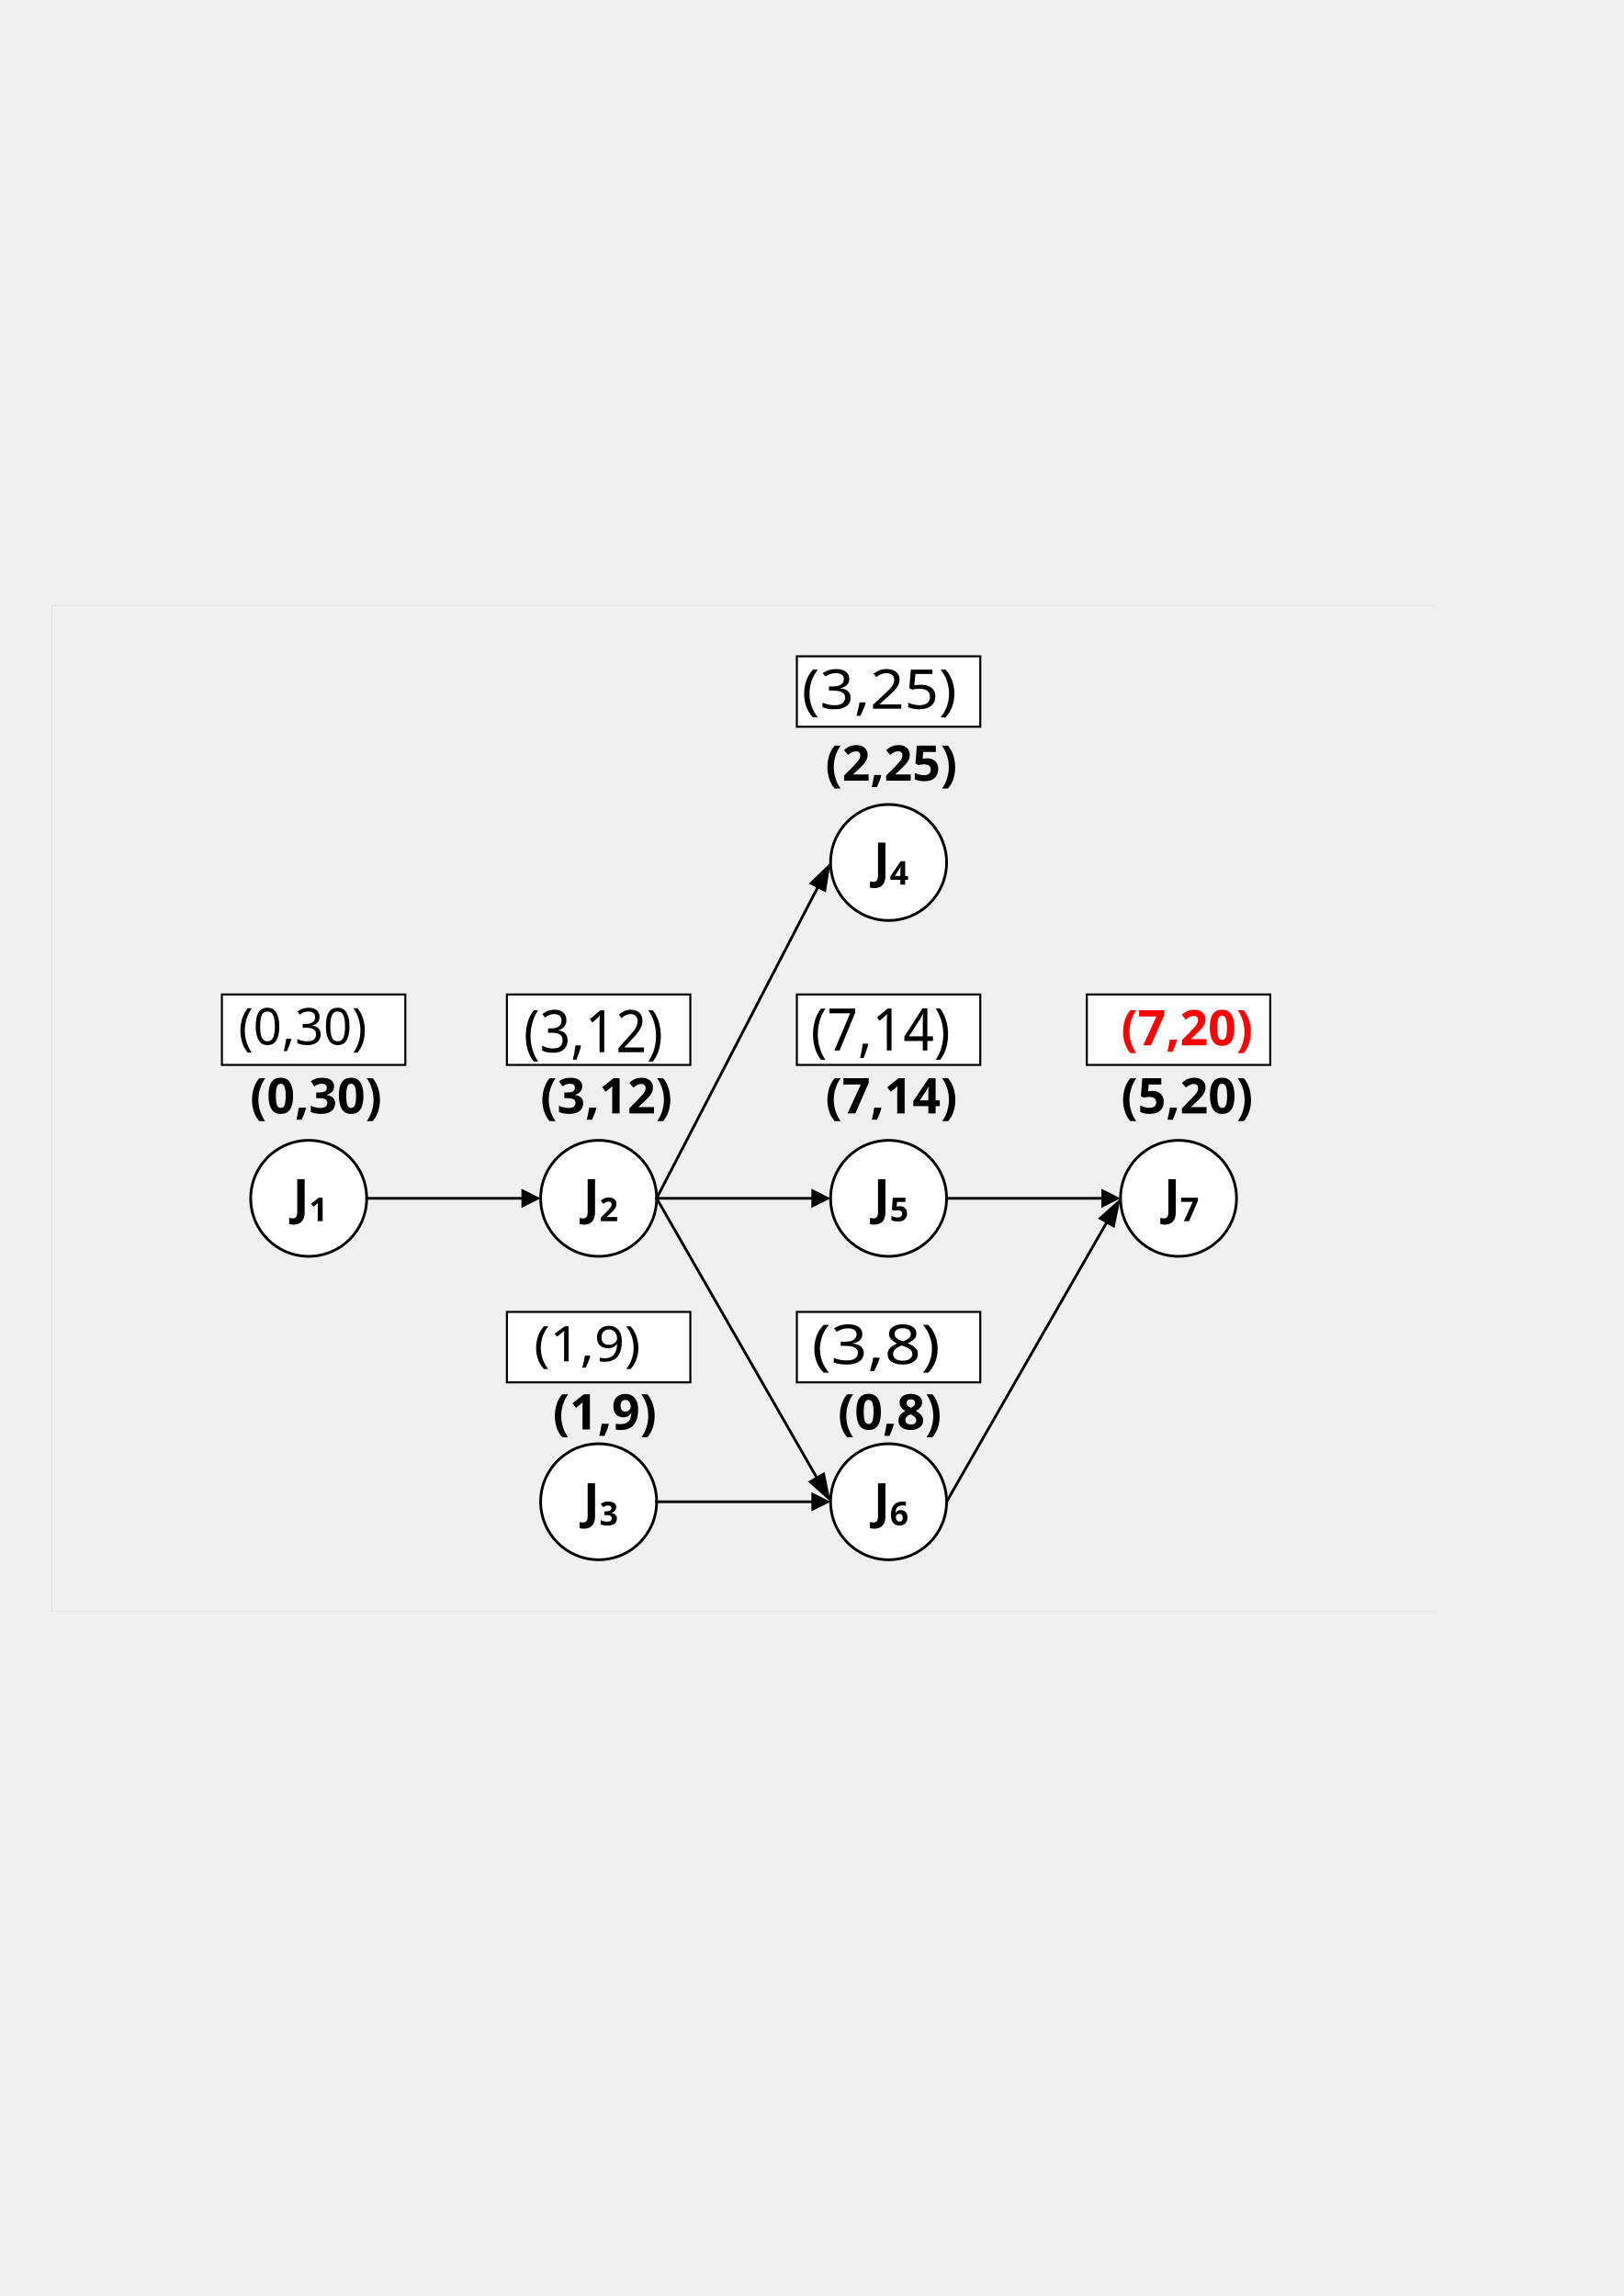
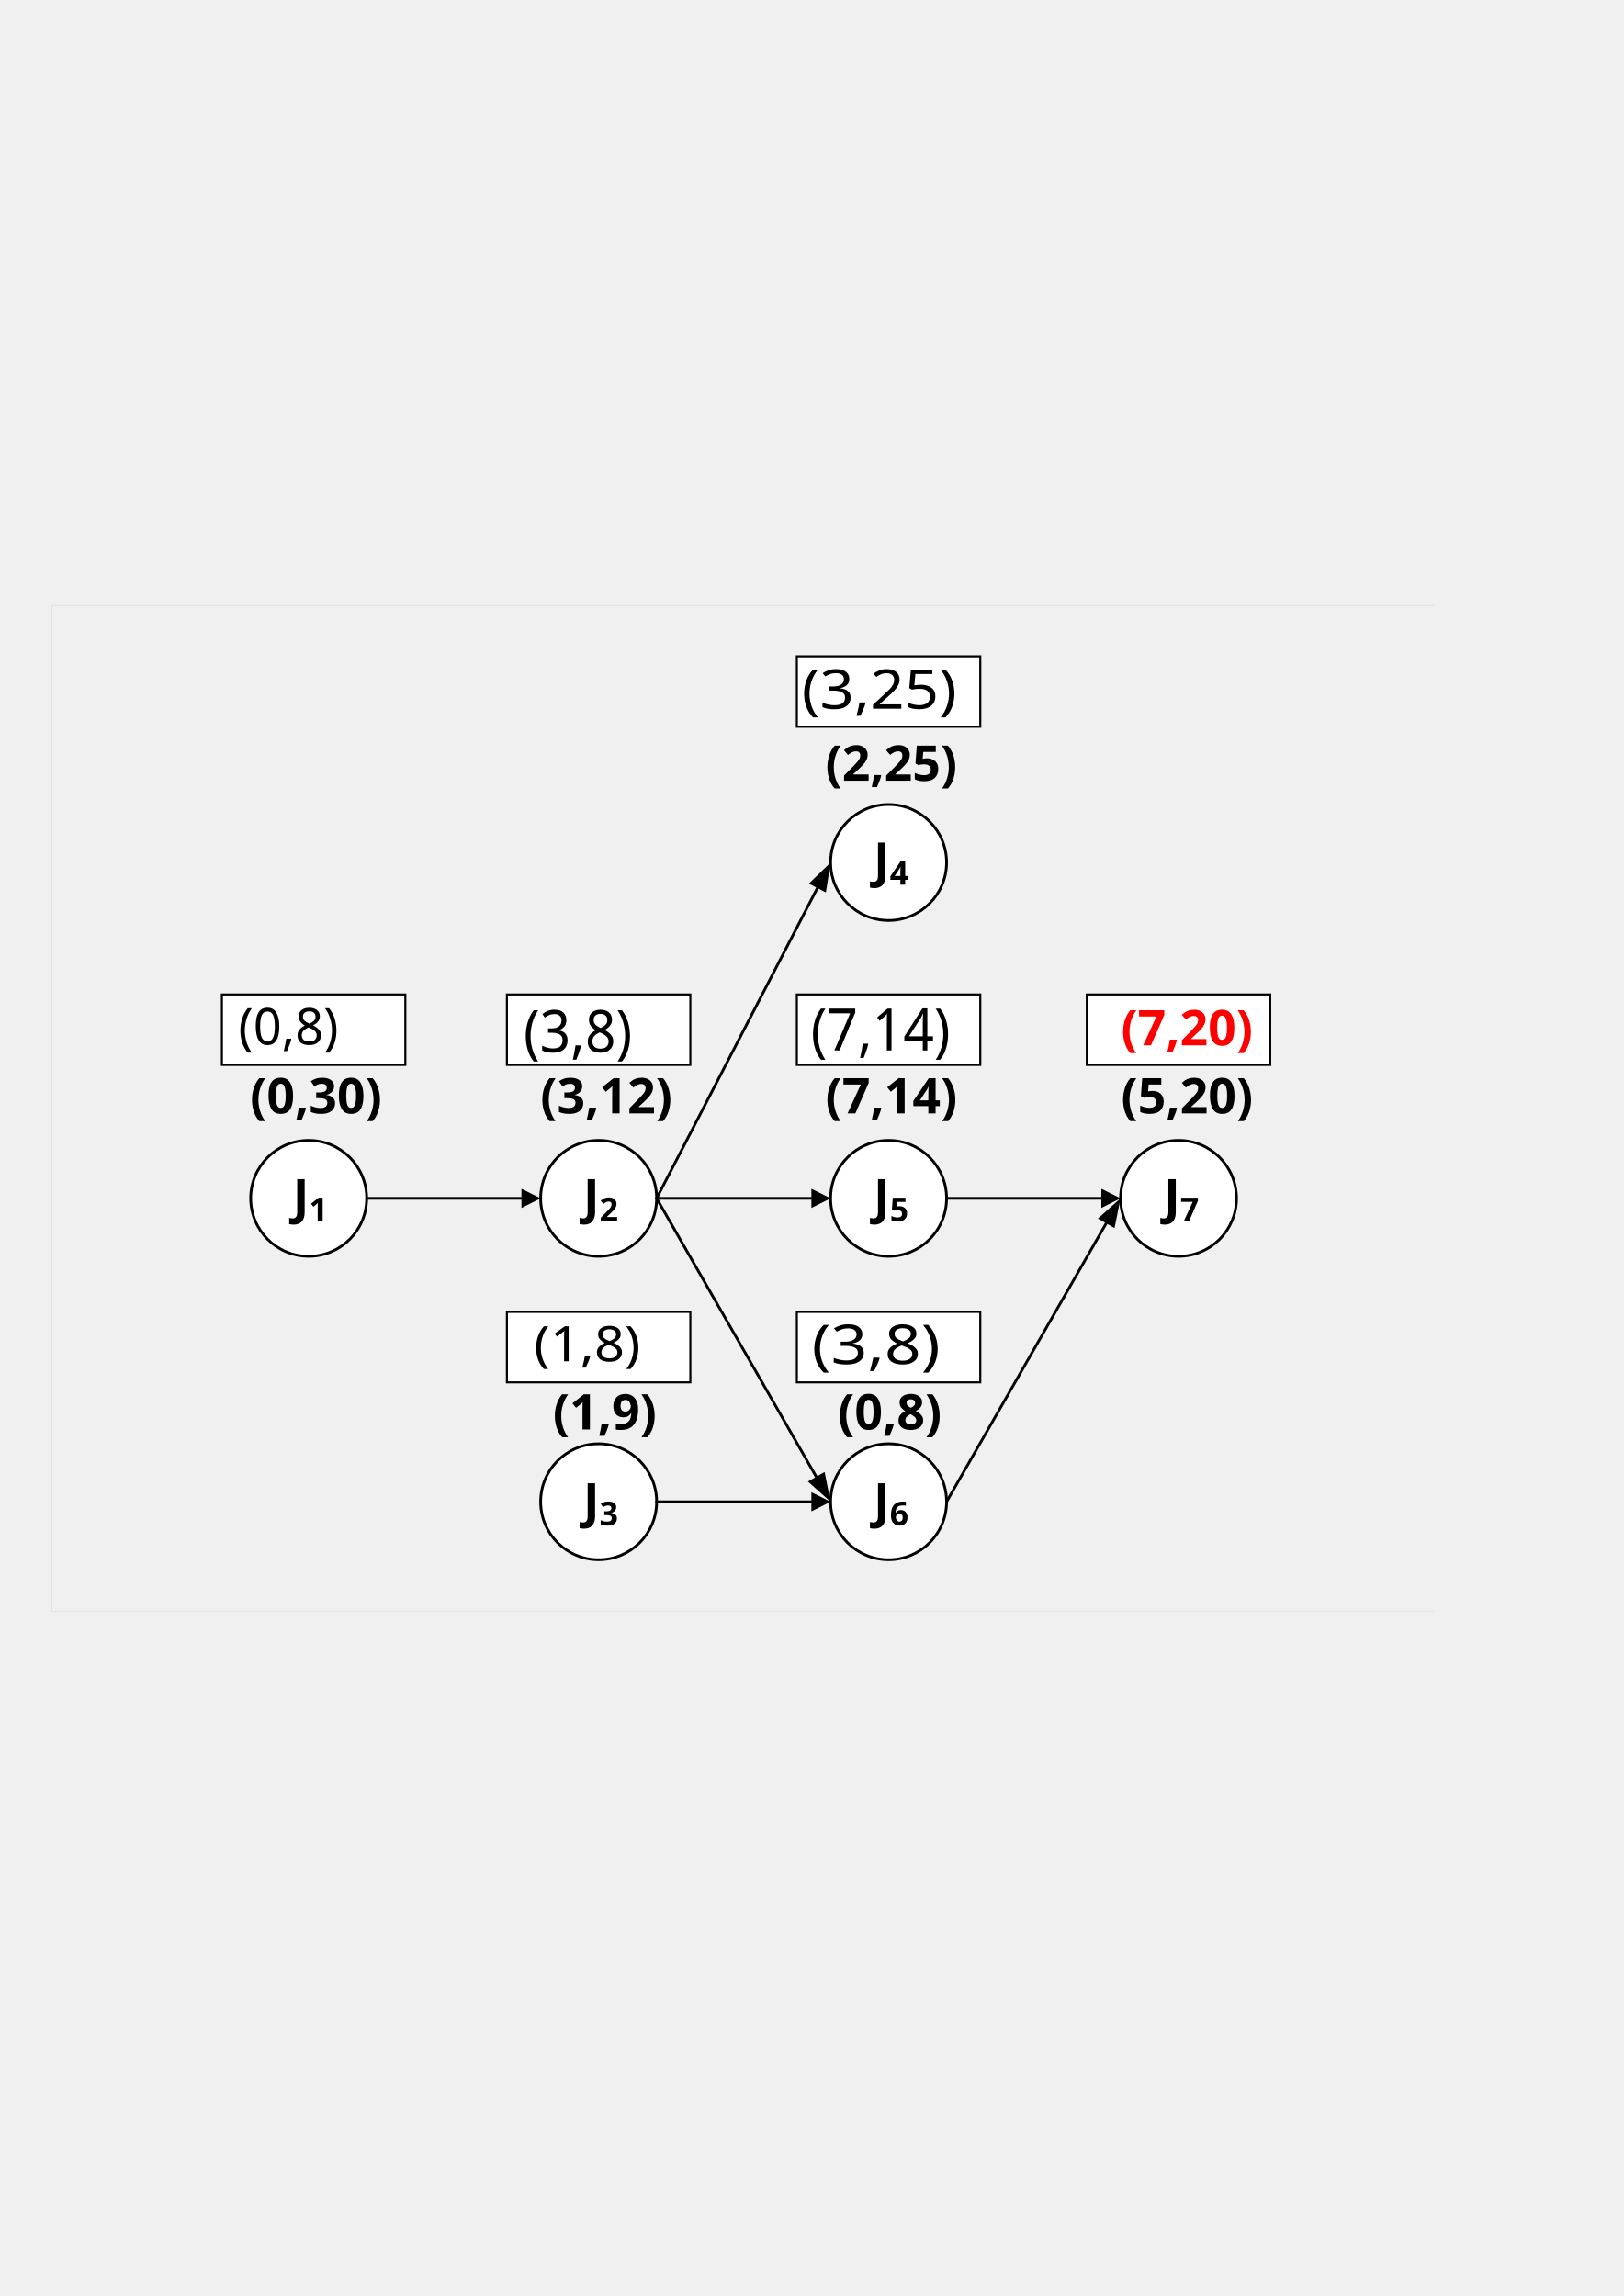
<svg xmlns="http://www.w3.org/2000/svg" version="1.1" id="svg2" xml:space="preserve" width="793.701" height="1122.52" viewBox="0 0 793.701 1122.52">
  <defs id="defs6">
    <clipPath clipPathUnits="userSpaceOnUse" id="clipPath76">
      <path d="M 0,0 H 478.652 V 340.653 H 0 Z" id="path74" />
    </clipPath>
    <clipPath clipPathUnits="userSpaceOnUse" id="clipPath84">
      <path d="M 0,0 H 507 V 369 H 0 Z" id="path82" />
    </clipPath>
    <clipPath clipPathUnits="userSpaceOnUse" id="clipPath88">
      <path d="M 0,1.2207e-4 H 507 V 369 H 0 Z" id="path86" style="clip-rule:evenodd" />
    </clipPath>
    <clipPath clipPathUnits="userSpaceOnUse" id="clipPath92">
      <path d="M 7.555e-6,0 H 507 V 369 H 7.555e-6 Z" id="path90" style="clip-rule:evenodd" />
    </clipPath>
    <clipPath clipPathUnits="userSpaceOnUse" id="clipPath96">
      <path d="M 7.555e-6,0 H 507 V 369 H 7.555e-6 Z" id="path94" style="clip-rule:evenodd" />
    </clipPath>
    <clipPath clipPathUnits="userSpaceOnUse" id="clipPath100">
      <path d="M 7.555e-6,0 H 507 V 369 H 7.555e-6 Z" id="path98" style="clip-rule:evenodd" />
    </clipPath>
    <clipPath clipPathUnits="userSpaceOnUse" id="clipPath104">
      <path d="M 7.555e-6,0 H 507 V 369 H 7.555e-6 Z" id="path102" style="clip-rule:evenodd" />
    </clipPath>
    <clipPath clipPathUnits="userSpaceOnUse" id="clipPath108">
      <path d="M 7.555e-6,0 H 507 V 369 H 7.555e-6 Z" id="path106" style="clip-rule:evenodd" />
    </clipPath>
    <clipPath clipPathUnits="userSpaceOnUse" id="clipPath112">
      <path d="M 7.555e-6,0 H 507 V 369 H 7.555e-6 Z" id="path110" style="clip-rule:evenodd" />
    </clipPath>
    <clipPath clipPathUnits="userSpaceOnUse" id="clipPath116">
      <path d="M 7.555e-6,0 H 507 V 369 H 7.555e-6 Z" id="path114" style="clip-rule:evenodd" />
    </clipPath>
    <clipPath clipPathUnits="userSpaceOnUse" id="clipPath120">
      <path d="M 7.555e-6,0 H 507 V 369 H 7.555e-6 Z" id="path118" style="clip-rule:evenodd" />
    </clipPath>
    <clipPath clipPathUnits="userSpaceOnUse" id="clipPath124">
      <path d="M 7.555e-6,0 H 507 V 369 H 7.555e-6 Z" id="path122" style="clip-rule:evenodd" />
    </clipPath>
    <clipPath clipPathUnits="userSpaceOnUse" id="clipPath128">
      <path d="M 7.555e-6,0 H 507 V 369 H 7.555e-6 Z" id="path126" style="clip-rule:evenodd" />
    </clipPath>
    <clipPath clipPathUnits="userSpaceOnUse" id="clipPath132">
      <path d="M 7.555e-6,0 H 507 V 369 H 7.555e-6 Z" id="path130" style="clip-rule:evenodd" />
    </clipPath>
    <clipPath clipPathUnits="userSpaceOnUse" id="clipPath136">
      <path d="M 7.555e-6,0 H 507 V 369 H 7.555e-6 Z" id="path134" style="clip-rule:evenodd" />
    </clipPath>
    <clipPath clipPathUnits="userSpaceOnUse" id="clipPath140">
      <path d="M 7.555e-6,0 H 507 V 369 H 7.555e-6 Z" id="path138" style="clip-rule:evenodd" />
    </clipPath>
    <clipPath clipPathUnits="userSpaceOnUse" id="clipPath144">
      <path d="M 7.555e-6,0 H 507 V 369 H 7.555e-6 Z" id="path142" style="clip-rule:evenodd" />
    </clipPath>
    <clipPath clipPathUnits="userSpaceOnUse" id="clipPath148">
      <path d="M -1.3385e-5,369 H 507 V 0 L -3.6145e-5,-3.0518e-5" id="path146" style="clip-rule:evenodd" />
    </clipPath>
    <clipPath clipPathUnits="userSpaceOnUse" id="clipPath152">
      <path d="M -1.3385e-5,369 H 507 V 0 L -3.6145e-5,-3.0518e-5" id="path150" style="clip-rule:evenodd" />
    </clipPath>
    <clipPath clipPathUnits="userSpaceOnUse" id="clipPath156">
      <path d="M -7.083e-6,369 H 507 V 6.1035e-5 L -5.77e-7,3.0518e-5" id="path154" style="clip-rule:evenodd" />
    </clipPath>
    <clipPath clipPathUnits="userSpaceOnUse" id="clipPath160">
      <path d="M -7.083e-6,369 H 507 V 6.1035e-5 L -5.77e-7,3.0518e-5" id="path158" style="clip-rule:evenodd" />
    </clipPath>
    <clipPath clipPathUnits="userSpaceOnUse" id="clipPath164">
      <path d="M -1.1893e-5,369 H 507 V 3.0518e-5 H -4.292e-5" id="path162" style="clip-rule:evenodd" />
    </clipPath>
    <clipPath clipPathUnits="userSpaceOnUse" id="clipPath168">
      <path d="M -1.1893e-5,369 H 507 V 3.0518e-5 H -4.292e-5" id="path166" style="clip-rule:evenodd" />
    </clipPath>
    <clipPath clipPathUnits="userSpaceOnUse" id="clipPath172">
      <path d="M 7.555e-6,0 H 507 V 369 H 7.555e-6 Z" id="path170" style="clip-rule:evenodd" />
    </clipPath>
    <clipPath clipPathUnits="userSpaceOnUse" id="clipPath176">
      <path d="M 7.555e-6,0 H 507 V 369 H 7.555e-6 Z" id="path174" style="clip-rule:evenodd" />
    </clipPath>
    <clipPath clipPathUnits="userSpaceOnUse" id="clipPath180">
      <path d="M 7.555e-6,0 H 507 V 369 H 7.555e-6 Z" id="path178" style="clip-rule:evenodd" />
    </clipPath>
    <clipPath clipPathUnits="userSpaceOnUse" id="clipPath184">
      <path d="M 7.555e-6,0 H 507 V 369 H 7.555e-6 Z" id="path182" style="clip-rule:evenodd" />
    </clipPath>
    <clipPath clipPathUnits="userSpaceOnUse" id="clipPath188">
      <path d="M 7.555e-6,0 H 507 V 369 H 7.555e-6 Z" id="path186" style="clip-rule:evenodd" />
    </clipPath>
    <clipPath clipPathUnits="userSpaceOnUse" id="clipPath192">
      <path d="M 7.555e-6,0 H 507 V 369 H 7.555e-6 Z" id="path190" style="clip-rule:evenodd" />
    </clipPath>
    <clipPath clipPathUnits="userSpaceOnUse" id="clipPath196">
      <path d="M 7.555e-6,0 H 507 V 369 H 7.555e-6 Z" id="path194" style="clip-rule:evenodd" />
    </clipPath>
    <clipPath clipPathUnits="userSpaceOnUse" id="clipPath200">
      <path d="M 7.555e-6,0 H 507 V 369 H 7.555e-6 Z" id="path198" style="clip-rule:evenodd" />
    </clipPath>
  </defs>
  <g id="g10" transform="matrix(1.333333,0,0,-1.333333,0,1122.52)">
    <g clip-path="url(#clipPath84)" id="g492" transform="translate(18.91863,250.9871)">
      <g id="g206">
        <g clip-path="url(#clipPath88)" id="g204">
          <path d="M 0,-0.018 H 507.4 V 369.002 H 0 Z" style="fill:none;stroke:#c8c8c8;stroke-width:0.25;stroke-linecap:square;stroke-linejoin:miter;stroke-miterlimit:10;stroke-dasharray:none;stroke-opacity:1" id="path202" />
        </g>
      </g>
      <path d="m 72.99,151.5 c 0,11.74 9.519,21.26 21.26,21.26 11.74,0 21.26,-9.52 21.26,-21.26 0,-11.74 -9.52,-21.26 -21.26,-21.26 -11.741,0 -21.26,9.52 -21.26,21.26 z" style="fill:#ffffff;fill-opacity:1;fill-rule:evenodd;stroke:none" id="path208" />
      <path d="m 72.99,151.5 c 0,11.74 9.519,21.26 21.26,21.26 11.74,0 21.26,-9.52 21.26,-21.26 0,-11.74 -9.52,-21.26 -21.26,-21.26 -11.741,0 -21.26,9.52 -21.26,21.26 z" style="fill:none;stroke:#000000;stroke-width:1;stroke-linecap:square;stroke-linejoin:miter;stroke-miterlimit:10;stroke-dasharray:none;stroke-opacity:1" id="path210" />
      <g id="g218">
        <g clip-path="url(#clipPath92)" id="g216">
          <text transform="matrix(1,0,0,-1,88.425,145.65)" style="font-variant:normal;font-weight:bold;font-size:18.05px;font-family:Calibri;-inkscape-font-specification:Calibri-Bold;writing-mode:lr-tb;fill:#000000;fill-opacity:1;fill-rule:nonzero;stroke:none" id="text214">
            <tspan x="0" y="0" id="tspan212">J</tspan>
          </text>
        </g>
      </g>
      <g id="g226">
        <g clip-path="url(#clipPath96)" id="g224">
          <text transform="matrix(1,0,0,-1,94.4,143.13)" style="font-variant:normal;font-weight:bold;font-size:12.025px;font-family:Calibri;-inkscape-font-specification:Calibri-Bold;writing-mode:lr-tb;fill:#000000;fill-opacity:1;fill-rule:nonzero;stroke:none" id="text222">
            <tspan x="0" y="0" id="tspan220">1</tspan>
          </text>
        </g>
      </g>
      <path d="m 179.29,151.5 c 0,11.74 9.52,21.26 21.26,21.26 11.74,0 21.26,-9.52 21.26,-21.26 0,-11.74 -9.52,-21.26 -21.26,-21.26 -11.74,0 -21.26,9.52 -21.26,21.26 z" style="fill:#ffffff;fill-opacity:1;fill-rule:evenodd;stroke:none" id="path228" />
      <path d="m 179.29,151.5 c 0,11.74 9.52,21.26 21.26,21.26 11.74,0 21.26,-9.52 21.26,-21.26 0,-11.74 -9.52,-21.26 -21.26,-21.26 -11.74,0 -21.26,9.52 -21.26,21.26 z" style="fill:none;stroke:#000000;stroke-width:1;stroke-linecap:square;stroke-linejoin:miter;stroke-miterlimit:10;stroke-dasharray:none;stroke-opacity:1" id="path230" />
      <g id="g238">
        <g clip-path="url(#clipPath100)" id="g236">
          <text transform="matrix(1,0,0,-1,194.9,145.65)" style="font-variant:normal;font-weight:bold;font-size:18.05px;font-family:Calibri;-inkscape-font-specification:Calibri-Bold;writing-mode:lr-tb;fill:#000000;fill-opacity:1;fill-rule:nonzero;stroke:none" id="text234">
            <tspan x="0" y="0" id="tspan232">J</tspan>
          </text>
        </g>
      </g>
      <g id="g246">
        <g clip-path="url(#clipPath104)" id="g244">
          <text transform="matrix(1,0,0,-1,200.85,143.13)" style="font-variant:normal;font-weight:bold;font-size:12.025px;font-family:Calibri;-inkscape-font-specification:Calibri-Bold;writing-mode:lr-tb;fill:#000000;fill-opacity:1;fill-rule:nonzero;stroke:none" id="text242">
            <tspan x="0" y="0" id="tspan240">2</tspan>
          </text>
        </g>
      </g>
      <path d="m 179.29,40.242 c 0,11.742 9.52,21.26 21.26,21.26 11.74,0 21.26,-9.518 21.26,-21.26 0,-11.741 -9.52,-21.26 -21.26,-21.26 -11.74,0 -21.26,9.519 -21.26,21.26 z" style="fill:#ffffff;fill-opacity:1;fill-rule:evenodd;stroke:none" id="path248" />
      <path d="m 179.29,40.242 c 0,11.742 9.52,21.26 21.26,21.26 11.74,0 21.26,-9.518 21.26,-21.26 0,-11.741 -9.52,-21.26 -21.26,-21.26 -11.74,0 -21.26,9.519 -21.26,21.26 z" style="fill:none;stroke:#000000;stroke-width:1;stroke-linecap:square;stroke-linejoin:miter;stroke-miterlimit:10;stroke-dasharray:none;stroke-opacity:1" id="path250" />
      <g id="g258">
        <g clip-path="url(#clipPath108)" id="g256">
          <text transform="matrix(1,0,0,-1,194.9,34.15)" style="font-variant:normal;font-weight:bold;font-size:18.025px;font-family:Calibri;-inkscape-font-specification:Calibri-Bold;writing-mode:lr-tb;fill:#000000;fill-opacity:1;fill-rule:nonzero;stroke:none" id="text254">
            <tspan x="0" y="0" id="tspan252">J</tspan>
          </text>
        </g>
      </g>
      <g id="g266">
        <g clip-path="url(#clipPath112)" id="g264">
          <text transform="matrix(1,0,0,-1,200.85,31.625)" style="font-variant:normal;font-weight:bold;font-size:12.025px;font-family:Calibri;-inkscape-font-specification:Calibri-Bold;writing-mode:lr-tb;fill:#000000;fill-opacity:1;fill-rule:nonzero;stroke:none" id="text262">
            <tspan x="0" y="0" id="tspan260">3</tspan>
          </text>
        </g>
      </g>
      <path d="m 285.59,274.65 c 0,11.74 9.52,21.26 21.26,21.26 11.74,0 21.26,-9.52 21.26,-21.26 0,-11.74 -9.52,-21.26 -21.26,-21.26 -11.74,0 -21.26,9.52 -21.26,21.26 z" style="fill:#ffffff;fill-opacity:1;fill-rule:evenodd;stroke:none" id="path268" />
      <path d="m 285.59,274.65 c 0,11.74 9.52,21.26 21.26,21.26 11.74,0 21.26,-9.52 21.26,-21.26 0,-11.74 -9.52,-21.26 -21.26,-21.26 -11.74,0 -21.26,9.52 -21.26,21.26 z" style="fill:none;stroke:#000000;stroke-width:1;stroke-linecap:square;stroke-linejoin:miter;stroke-miterlimit:10;stroke-dasharray:none;stroke-opacity:1" id="path270" />
      <g id="g278">
        <g clip-path="url(#clipPath116)" id="g276">
          <text transform="matrix(1,0,0,-1,301.35,269.05)" style="font-variant:normal;font-weight:bold;font-size:18.05px;font-family:Calibri;-inkscape-font-specification:Calibri-Bold;writing-mode:lr-tb;fill:#000000;fill-opacity:1;fill-rule:nonzero;stroke:none" id="text274">
            <tspan x="0" y="0" id="tspan272">J</tspan>
          </text>
        </g>
      </g>
      <g id="g286">
        <g clip-path="url(#clipPath120)" id="g284">
          <text transform="matrix(1,0,0,-1,307.3,266.52)" style="font-variant:normal;font-weight:bold;font-size:12.025px;font-family:Calibri;-inkscape-font-specification:Calibri-Bold;writing-mode:lr-tb;fill:#000000;fill-opacity:1;fill-rule:nonzero;stroke:none" id="text282">
            <tspan x="0" y="0" id="tspan280">4</tspan>
          </text>
        </g>
      </g>
      <path d="m 285.59,151.5 c 0,11.74 9.52,21.26 21.26,21.26 11.74,0 21.26,-9.52 21.26,-21.26 0,-11.74 -9.52,-21.26 -21.26,-21.26 -11.74,0 -21.26,9.52 -21.26,21.26 z" style="fill:#ffffff;fill-opacity:1;fill-rule:evenodd;stroke:none" id="path288" />
      <path d="m 285.59,151.5 c 0,11.74 9.52,21.26 21.26,21.26 11.74,0 21.26,-9.52 21.26,-21.26 0,-11.74 -9.52,-21.26 -21.26,-21.26 -11.74,0 -21.26,9.52 -21.26,21.26 z" style="fill:none;stroke:#000000;stroke-width:1;stroke-linecap:square;stroke-linejoin:miter;stroke-miterlimit:10;stroke-dasharray:none;stroke-opacity:1" id="path290" />
      <g id="g298">
        <g clip-path="url(#clipPath124)" id="g296">
          <text transform="matrix(1,0,0,-1,301.35,145.65)" style="font-variant:normal;font-weight:bold;font-size:18.05px;font-family:Calibri;-inkscape-font-specification:Calibri-Bold;writing-mode:lr-tb;fill:#000000;fill-opacity:1;fill-rule:nonzero;stroke:none" id="text294">
            <tspan x="0" y="0" id="tspan292">J</tspan>
          </text>
        </g>
      </g>
      <g id="g306">
        <g clip-path="url(#clipPath128)" id="g304">
          <text transform="matrix(1,0,0,-1,307.3,143.13)" style="font-variant:normal;font-weight:bold;font-size:12.025px;font-family:Calibri;-inkscape-font-specification:Calibri-Bold;writing-mode:lr-tb;fill:#000000;fill-opacity:1;fill-rule:nonzero;stroke:none" id="text302">
            <tspan x="0" y="0" id="tspan300">5</tspan>
          </text>
        </g>
      </g>
      <path d="m 285.59,40.242 c 0,11.742 9.52,21.26 21.26,21.26 11.74,0 21.26,-9.518 21.26,-21.26 0,-11.741 -9.52,-21.26 -21.26,-21.26 -11.74,0 -21.26,9.519 -21.26,21.26 z" style="fill:#ffffff;fill-opacity:1;fill-rule:evenodd;stroke:none" id="path308" />
      <path d="m 285.59,40.242 c 0,11.742 9.52,21.26 21.26,21.26 11.74,0 21.26,-9.518 21.26,-21.26 0,-11.741 -9.52,-21.26 -21.26,-21.26 -11.74,0 -21.26,9.519 -21.26,21.26 z" style="fill:none;stroke:#000000;stroke-width:1;stroke-linecap:square;stroke-linejoin:miter;stroke-miterlimit:10;stroke-dasharray:none;stroke-opacity:1" id="path310" />
      <g id="g318">
        <g clip-path="url(#clipPath132)" id="g316">
          <text transform="matrix(1,0,0,-1,301.35,34.15)" style="font-variant:normal;font-weight:bold;font-size:18.025px;font-family:Calibri;-inkscape-font-specification:Calibri-Bold;writing-mode:lr-tb;fill:#000000;fill-opacity:1;fill-rule:nonzero;stroke:none" id="text314">
            <tspan x="0" y="0" id="tspan312">J</tspan>
          </text>
        </g>
      </g>
      <g id="g326">
        <g clip-path="url(#clipPath136)" id="g324">
          <text transform="matrix(1,0,0,-1,307.3,31.625)" style="font-variant:normal;font-weight:bold;font-size:12.025px;font-family:Calibri;-inkscape-font-specification:Calibri-Bold;writing-mode:lr-tb;fill:#000000;fill-opacity:1;fill-rule:nonzero;stroke:none" id="text322">
            <tspan x="0" y="0" id="tspan320">6</tspan>
          </text>
        </g>
      </g>
      <path d="m 391.89,151.5 c 0,11.74 9.52,21.26 21.26,21.26 11.74,0 21.26,-9.52 21.26,-21.26 0,-11.74 -9.52,-21.26 -21.26,-21.26 -11.74,0 -21.26,9.52 -21.26,21.26 z" style="fill:#ffffff;fill-opacity:1;fill-rule:evenodd;stroke:none" id="path328" />
      <path d="m 391.89,151.5 c 0,11.74 9.52,21.26 21.26,21.26 11.74,0 21.26,-9.52 21.26,-21.26 0,-11.74 -9.52,-21.26 -21.26,-21.26 -11.74,0 -21.26,9.52 -21.26,21.26 z" style="fill:none;stroke:#000000;stroke-width:1;stroke-linecap:square;stroke-linejoin:miter;stroke-miterlimit:10;stroke-dasharray:none;stroke-opacity:1" id="path330" />
      <g id="g338">
        <g clip-path="url(#clipPath140)" id="g336">
          <text transform="matrix(1,0,0,-1,407.8,145.65)" style="font-variant:normal;font-weight:bold;font-size:18.05px;font-family:Calibri;-inkscape-font-specification:Calibri-Bold;writing-mode:lr-tb;fill:#000000;fill-opacity:1;fill-rule:nonzero;stroke:none" id="text334">
            <tspan x="0" y="0" id="tspan332">J</tspan>
          </text>
        </g>
      </g>
      <g id="g346">
        <g clip-path="url(#clipPath144)" id="g344">
          <text transform="matrix(1,0,0,-1,413.77,143.13)" style="font-variant:normal;font-weight:bold;font-size:12.025px;font-family:Calibri;-inkscape-font-specification:Calibri-Bold;writing-mode:lr-tb;fill:#000000;fill-opacity:1;fill-rule:nonzero;stroke:none" id="text342">
            <tspan x="0" y="0" id="tspan340">7</tspan>
          </text>
        </g>
      </g>
      <path d="m 115.51,151.5 h 57.62" style="fill:none;stroke:#000000;stroke-width:1;stroke-linecap:round;stroke-linejoin:round;stroke-miterlimit:10;stroke-dasharray:none;stroke-opacity:1" id="path348" />
      <path d="m 172.25,155.02 7.04,-3.52 -7.04,-3.52 z" style="fill:#000000;fill-opacity:1;fill-rule:evenodd;stroke:none" id="path350" />
      <path d="m 221.81,151.5 h 57.62" style="fill:none;stroke:#000000;stroke-width:1;stroke-linecap:round;stroke-linejoin:round;stroke-miterlimit:10;stroke-dasharray:none;stroke-opacity:1" id="path352" />
      <path d="m 278.55,155.02 7.04,-3.52 -7.04,-3.52 z" style="fill:#000000;fill-opacity:1;fill-rule:evenodd;stroke:none" id="path354" />
      <path d="m 328.11,151.5 h 57.62" style="fill:none;stroke:#000000;stroke-width:1;stroke-linecap:round;stroke-linejoin:round;stroke-miterlimit:10;stroke-dasharray:none;stroke-opacity:1" id="path356" />
      <path d="m 384.85,155.02 7.04,-3.52 -7.04,-3.52 z" style="fill:#000000;fill-opacity:1;fill-rule:evenodd;stroke:none" id="path358" />
      <g id="g364">
        <g clip-path="url(#clipPath148)" id="g362">
          <path d="m 221.81,151.5 59.33,114.56" style="fill:none;stroke:#000000;stroke-width:1;stroke-linecap:round;stroke-linejoin:round;stroke-miterlimit:10;stroke-dasharray:none;stroke-opacity:1" id="path360" />
        </g>
      </g>
      <g id="g370">
        <g clip-path="url(#clipPath152)" id="g368">
          <path d="m 277.61,266.89 7.98,7.76 -1.73,-10.99 z" style="fill:#000000;fill-opacity:1;fill-rule:evenodd;stroke:none" id="path366" />
        </g>
      </g>
      <g id="g376">
        <g clip-path="url(#clipPath156)" id="g374">
          <path d="M 221.81,151.5 280.77,48.64" style="fill:none;stroke:#000000;stroke-width:1;stroke-linecap:round;stroke-linejoin:round;stroke-miterlimit:10;stroke-dasharray:none;stroke-opacity:1" id="path372" />
        </g>
      </g>
      <g id="g382">
        <g clip-path="url(#clipPath160)" id="g380">
          <path d="m 283.39,51.154 2.2,-10.912 -8.31,7.411 z" style="fill:#000000;fill-opacity:1;fill-rule:evenodd;stroke:none" id="path378" />
        </g>
      </g>
      <g id="g388">
        <g clip-path="url(#clipPath164)" id="g386">
          <path d="M 328.11,40.242 387.07,143.1" style="fill:none;stroke:#000000;stroke-width:1;stroke-linecap:round;stroke-linejoin:round;stroke-miterlimit:10;stroke-dasharray:none;stroke-opacity:1" id="path384" />
        </g>
      </g>
      <g id="g394">
        <g clip-path="url(#clipPath168)" id="g392">
          <path d="m 383.58,144.09 8.31,7.41 -2.2,-10.91 z" style="fill:#000000;fill-opacity:1;fill-rule:evenodd;stroke:none" id="path390" />
        </g>
      </g>
      <path d="m 221.81,40.242 h 57.62" style="fill:none;stroke:#000000;stroke-width:1;stroke-linecap:round;stroke-linejoin:round;stroke-miterlimit:10;stroke-dasharray:none;stroke-opacity:1" id="path396" />
      <path d="m 278.55,43.762 7.04,-3.52 -7.04,-3.52 z" style="fill:#000000;fill-opacity:1;fill-rule:evenodd;stroke:none" id="path398" />
      <g id="g406">
        <g clip-path="url(#clipPath172)" id="g404">
          <text transform="matrix(1,0,0,-1,72.75,182.65)" style="font-variant:normal;font-weight:bold;font-size:18.05px;font-family:Calibri;-inkscape-font-specification:Calibri-Bold;writing-mode:lr-tb;fill:#000000;fill-opacity:1;fill-rule:nonzero;stroke:none" id="text402">
            <tspan x="0 5.253 14.982 19.476 28.483 37.49" y="0" id="tspan400">(0,30)</tspan>
          </text>
        </g>
      </g>
      <g id="g414">
        <g clip-path="url(#clipPath176)" id="g412">
          <text transform="matrix(1,0,0,-1,179.2,182.65)" style="font-variant:normal;font-weight:bold;font-size:18.05px;font-family:Calibri;-inkscape-font-specification:Calibri-Bold;writing-mode:lr-tb;fill:#000000;fill-opacity:1;fill-rule:nonzero;stroke:none" id="text410">
            <tspan x="0 5.253 14.982 19.476 28.483 37.49" y="0" id="tspan408">(3,12)</tspan>
          </text>
        </g>
      </g>
      <g id="g422">
        <g clip-path="url(#clipPath180)" id="g420">
          <text transform="matrix(1,0,0,-1,283.7,182.65)" style="font-variant:normal;font-weight:bold;font-size:18.05px;font-family:Calibri;-inkscape-font-specification:Calibri-Bold;writing-mode:lr-tb;fill:#000000;fill-opacity:1;fill-rule:nonzero;stroke:none" id="text418">
            <tspan x="0 5.253 14.982 19.476 28.483 37.49" y="0" id="tspan416">(7,14)</tspan>
          </text>
        </g>
      </g>
      <g id="g430">
        <g clip-path="url(#clipPath184)" id="g428">
          <text transform="matrix(1,0,0,-1,392.1,182.65)" style="font-variant:normal;font-weight:bold;font-size:18.05px;font-family:Calibri;-inkscape-font-specification:Calibri-Bold;writing-mode:lr-tb;fill:#000000;fill-opacity:1;fill-rule:nonzero;stroke:none" id="text426">
            <tspan x="0 5.271 15.036 19.566 28.591 37.616" y="0" id="tspan424">(5,20)</tspan>
          </text>
        </g>
      </g>
      <g id="g438">
        <g clip-path="url(#clipPath188)" id="g436">
          <text transform="matrix(1,0,0,-1,283.7,304.63)" style="font-variant:normal;font-weight:bold;font-size:18.025px;font-family:Calibri;-inkscape-font-specification:Calibri-Bold;writing-mode:lr-tb;fill:#000000;fill-opacity:1;fill-rule:nonzero;stroke:none" id="text434">
            <tspan x="0 5.245 14.979 19.485 28.48 37.474" y="0" id="tspan432">(2,25)</tspan>
          </text>
        </g>
      </g>
      <g id="g446">
        <g clip-path="url(#clipPath192)" id="g444">
          <text transform="matrix(1,0,0,-1,288.27,66.75)" style="font-variant:normal;font-weight:bold;font-size:18.05px;font-family:Calibri;-inkscape-font-specification:Calibri-Bold;writing-mode:lr-tb;fill:#000000;fill-opacity:1;fill-rule:nonzero;stroke:none" id="text442">
            <tspan x="0 5.253 14.982 19.476 28.483" y="0" id="tspan440">(0,8)</tspan>
          </text>
        </g>
      </g>
      <g id="g454">
        <g clip-path="url(#clipPath196)" id="g452">
          <text transform="matrix(1,0,0,-1,183.78,66.75)" style="font-variant:normal;font-weight:bold;font-size:18.05px;font-family:Calibri;-inkscape-font-specification:Calibri-Bold;writing-mode:lr-tb;fill:#000000;fill-opacity:1;fill-rule:nonzero;stroke:none" id="text450">
            <tspan x="0 5.253 14.982 19.476 28.483" y="0" id="tspan448">(1,9)</tspan>
          </text>
        </g>
      </g>
      <path d="m 62.434,200.42 h 67.25 v 25.835 h -67.25 z" style="fill:#ffffff;fill-opacity:1;fill-rule:evenodd;stroke:none" id="path456" />
      <path d="m 62.434,200.42 h 67.25 v 25.835 h -67.25 z" style="fill:none;stroke:#000000;stroke-width:0.75;stroke-linecap:square;stroke-linejoin:miter;stroke-miterlimit:2;stroke-dasharray:none;stroke-opacity:1" id="path458" />
      <path d="m 166.92,200.42 h 67.25 v 25.835 h -67.25 z" style="fill:#ffffff;fill-opacity:1;fill-rule:evenodd;stroke:none" id="path460" />
      <path d="m 166.92,200.42 h 67.25 v 25.835 h -67.25 z" style="fill:none;stroke:#000000;stroke-width:0.75;stroke-linecap:square;stroke-linejoin:miter;stroke-miterlimit:2;stroke-dasharray:none;stroke-opacity:1" id="path462" />
      <path d="m 166.92,84.022 h 67.25 v 25.835 h -67.25 z" style="fill:#ffffff;fill-opacity:1;fill-rule:evenodd;stroke:none" id="path464" />
      <path d="m 166.92,84.022 h 67.25 v 25.835 h -67.25 z" style="fill:none;stroke:#000000;stroke-width:0.75;stroke-linecap:square;stroke-linejoin:miter;stroke-miterlimit:2;stroke-dasharray:none;stroke-opacity:1" id="path466" />
      <path d="m 273.22,84.022 h 67.25 v 25.835 h -67.25 z" style="fill:#ffffff;fill-opacity:1;fill-rule:evenodd;stroke:none" id="path468" />
      <path d="m 273.22,84.022 h 67.25 v 25.835 h -67.25 z" style="fill:none;stroke:#000000;stroke-width:0.75;stroke-linecap:square;stroke-linejoin:miter;stroke-miterlimit:2;stroke-dasharray:none;stroke-opacity:1" id="path470" />
      <path d="m 273.22,200.42 h 67.25 v 25.835 h -67.25 z" style="fill:#ffffff;fill-opacity:1;fill-rule:evenodd;stroke:none" id="path472" />
      <path d="m 273.22,200.42 h 67.25 v 25.835 h -67.25 z" style="fill:none;stroke:#000000;stroke-width:0.75;stroke-linecap:square;stroke-linejoin:miter;stroke-miterlimit:2;stroke-dasharray:none;stroke-opacity:1" id="path474" />
      <path d="m 273.22,324.42 h 67.25 v 25.835 h -67.25 z" style="fill:#ffffff;fill-opacity:1;fill-rule:evenodd;stroke:none" id="path476" />
      <path d="m 273.22,324.42 h 67.25 v 25.835 h -67.25 z" style="fill:none;stroke:#000000;stroke-width:0.75;stroke-linecap:square;stroke-linejoin:miter;stroke-miterlimit:2;stroke-dasharray:none;stroke-opacity:1" id="path478" />
      <path d="m 379.52,200.42 h 67.25 v 25.835 h -67.25 z" style="fill:#ffffff;fill-opacity:1;fill-rule:evenodd;stroke:none" id="path480" />
      <path d="m 379.52,200.42 h 67.25 v 25.835 h -67.25 z" style="fill:none;stroke:#000000;stroke-width:0.75;stroke-linecap:square;stroke-linejoin:miter;stroke-miterlimit:2;stroke-dasharray:none;stroke-opacity:1" id="path482" />
      <g id="g490">
        <g clip-path="url(#clipPath200)" id="g488">
          <text transform="matrix(1,0,0,-1,392.1,207.6)" style="font-variant:normal;font-weight:bold;font-size:18.025px;font-family:Calibri;-inkscape-font-specification:Calibri-Bold;writing-mode:lr-tb;fill:#ff0000;fill-opacity:1;fill-rule:nonzero;stroke:none" id="text486">
            <tspan x="0 5.245 14.997 19.503 28.534 37.564" y="0" id="tspan484">(7,20)</tspan>
          </text>
        </g>
      </g>
-       <text xml:space="preserve" style="font-style:normal;font-weight:normal;font-size:18.666px;line-height:125%;font-family:sans-serif;letter-spacing:0px;word-spacing:0px;fill:#000000;fill-opacity:1;stroke:none;stroke-width:0.467px;stroke-linecap:butt;stroke-linejoin:miter;stroke-opacity:1" x="170.189" y="-95.338" id="text4918" transform="scale(1.039163,-0.9623129)">
-         <tspan id="tspan4916" x="170.189" y="-95.338" style="stroke-width:0.467px">(1,9)</tspan>
-       </text>
-       <text xml:space="preserve" style="font-style:normal;font-weight:normal;font-size:18.444px;line-height:125%;font-family:sans-serif;letter-spacing:0px;word-spacing:0px;fill:#000000;fill-opacity:1;stroke:none;stroke-width:0.461px;stroke-linecap:butt;stroke-linejoin:miter;stroke-opacity:1" x="69.33" y="-205.35" id="text4922" transform="scale(0.9878661,-1.012283)">
-         <tspan id="tspan4920" x="69.33" y="-205.35" style="stroke-width:0.461px">(0,30)</tspan>
-       </text>
-       <text xml:space="preserve" style="font-style:normal;font-weight:normal;font-size:20.622px;line-height:125%;font-family:sans-serif;letter-spacing:0px;word-spacing:0px;fill:#000000;fill-opacity:1;stroke:none;stroke-width:0.516px;stroke-linecap:butt;stroke-linejoin:miter;stroke-opacity:1" x="180.435" y="-196.685" id="text4926" transform="scale(0.9590065,-1.042746)">
-         <tspan id="tspan4924" x="180.435" y="-196.685" style="stroke-width:0.516px">(3,12)</tspan>
+       <text xml:space="preserve" style="font-style:normal;font-variant:normal;font-weight:normal;font-stretch:normal;font-size:18.666px;line-height:125%;font-family:sans-serif;-inkscape-font-specification:'sans-serif, Normal';font-variant-ligatures:normal;font-variant-caps:normal;font-variant-numeric:normal;font-feature-settings:normal;text-align:start;letter-spacing:0px;word-spacing:0px;writing-mode:lr-tb;text-anchor:start;fill:#000000;fill-opacity:1;stroke:none;stroke-width:0.467px;stroke-linecap:butt;stroke-linejoin:miter;stroke-opacity:1" x="170.189" y="-95.338" id="text4918" transform="scale(1.039163,-0.9623129)">
+         <tspan id="tspan227" x="170.189" y="-95.338">(1,8)</tspan>
+       </text>
+       <text xml:space="preserve" style="font-style:normal;font-variant:normal;font-weight:normal;font-stretch:normal;font-size:18.444px;line-height:125%;font-family:sans-serif;-inkscape-font-specification:'sans-serif, Normal';font-variant-ligatures:normal;font-variant-caps:normal;font-variant-numeric:normal;font-feature-settings:normal;text-align:start;letter-spacing:0px;word-spacing:0px;writing-mode:lr-tb;text-anchor:start;fill:#000000;fill-opacity:1;stroke:none;stroke-width:0.461px;stroke-linecap:butt;stroke-linejoin:miter;stroke-opacity:1" x="69.33" y="-205.35" id="text4922" transform="scale(0.9878661,-1.012283)">
+         <tspan id="tspan231" x="69.33" y="-205.35">(0,8)</tspan>
+       </text>
+       <text xml:space="preserve" style="font-style:normal;font-variant:normal;font-weight:normal;font-stretch:normal;font-size:20.622px;line-height:125%;font-family:sans-serif;-inkscape-font-specification:'sans-serif, Normal';font-variant-ligatures:normal;font-variant-caps:normal;font-variant-numeric:normal;font-feature-settings:normal;text-align:start;letter-spacing:0px;word-spacing:0px;writing-mode:lr-tb;text-anchor:start;fill:#000000;fill-opacity:1;stroke:none;stroke-width:0.516px;stroke-linecap:butt;stroke-linejoin:miter;stroke-opacity:1" x="180.435" y="-196.685" id="text4926" transform="scale(0.9590065,-1.042746)">
+         <tspan id="tspan229" x="180.435" y="-196.685">(3,8)</tspan>
      </text>
      <text xml:space="preserve" style="font-style:normal;font-weight:normal;font-size:21.021px;line-height:125%;font-family:sans-serif;letter-spacing:0px;word-spacing:0px;fill:#000000;fill-opacity:1;stroke:none;stroke-width:0.526px;stroke-linecap:butt;stroke-linejoin:miter;stroke-opacity:1" x="262.786" y="-346.425" id="text4930" transform="scale(1.046507,-0.95556)">
        <tspan id="tspan4928" x="262.786" y="-346.425" style="stroke-width:0.526px">(3,25)</tspan>
      </text>
      <text xml:space="preserve" style="font-style:normal;font-weight:normal;font-size:20.622px;line-height:125%;font-family:sans-serif;letter-spacing:0px;word-spacing:0px;fill:#000000;fill-opacity:1;stroke:none;stroke-width:0.516px;stroke-linecap:butt;stroke-linejoin:miter;stroke-opacity:1" x="290.25" y="-197.29" id="text4934" transform="scale(0.9590065,-1.042746)">
        <tspan id="tspan4932" x="290.25" y="-197.29" style="stroke-width:0.516px">(7,14)</tspan>
      </text>
      <text xml:space="preserve" style="font-style:normal;font-weight:normal;font-size:21.685px;line-height:125%;font-family:sans-serif;letter-spacing:0px;word-spacing:0px;fill:#000000;fill-opacity:1;stroke:none;stroke-width:0.542px;stroke-linecap:butt;stroke-linejoin:miter;stroke-opacity:1" x="258.14" y="-97.982" id="text4938" transform="scale(1.07953,-0.9263289)">
        <tspan id="tspan4936" x="258.14" y="-97.982" style="stroke-width:0.542px">(3,8)</tspan>
      </text>
    </g>
  </g>
</svg>
